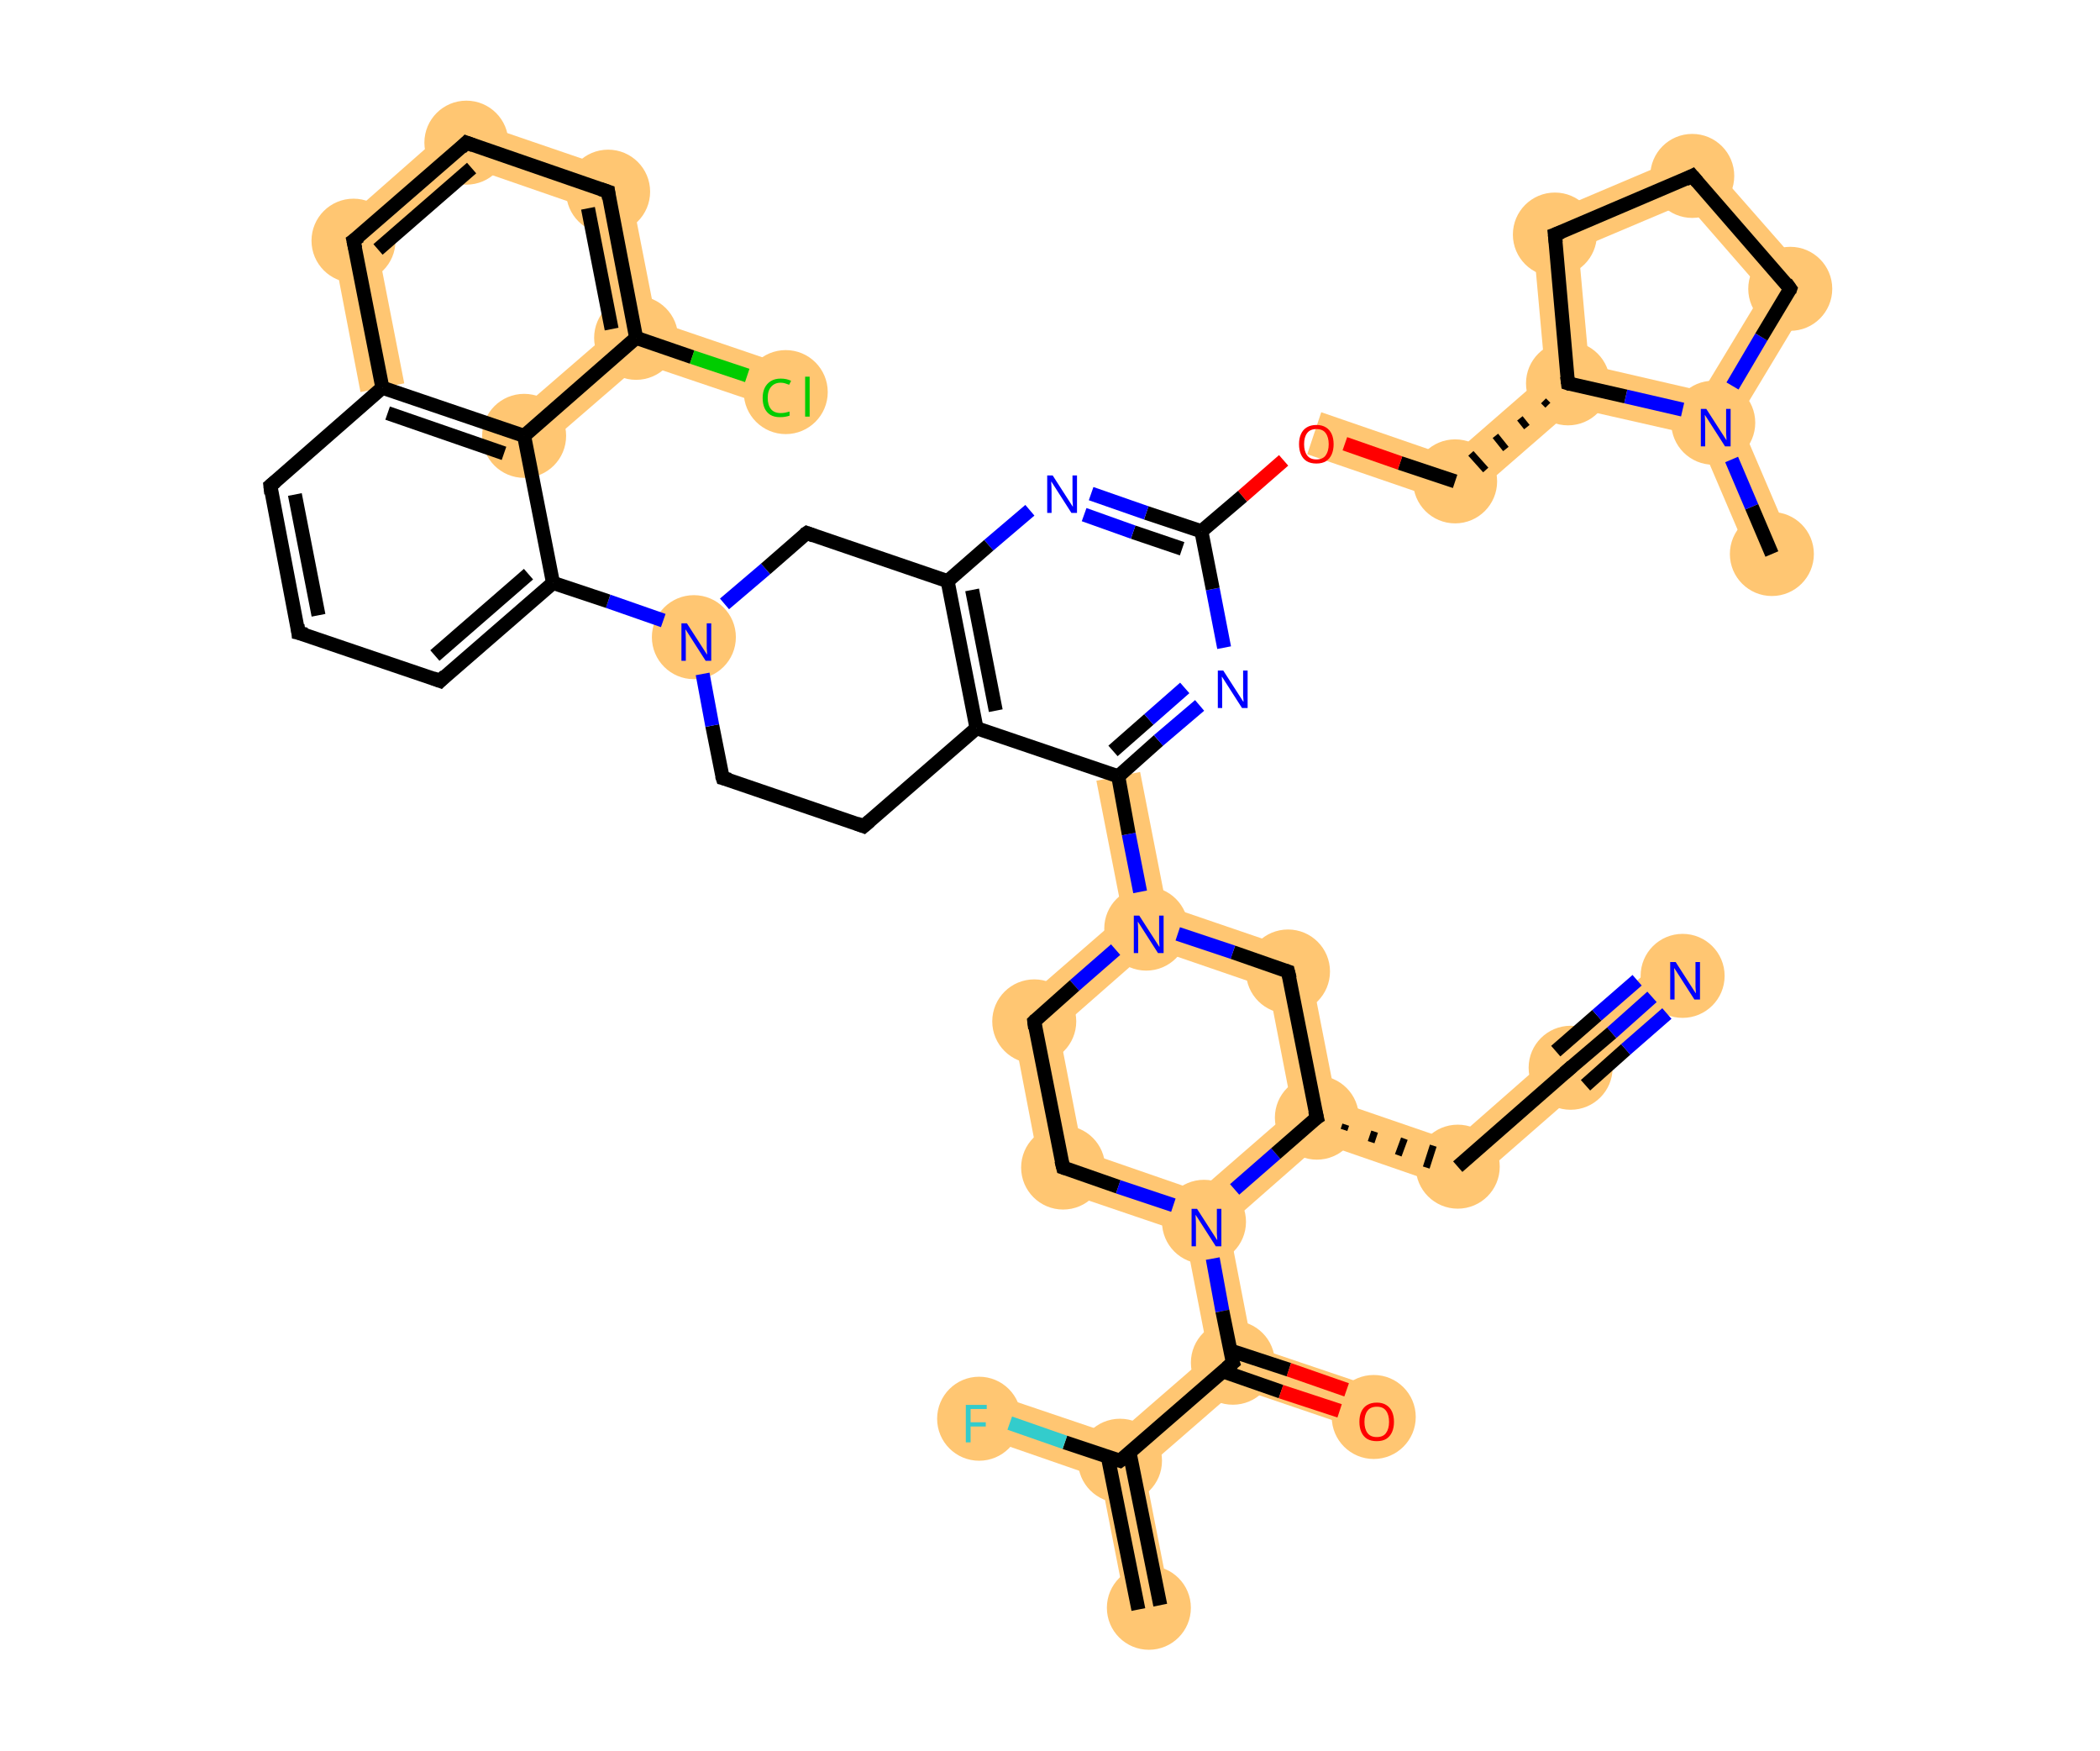
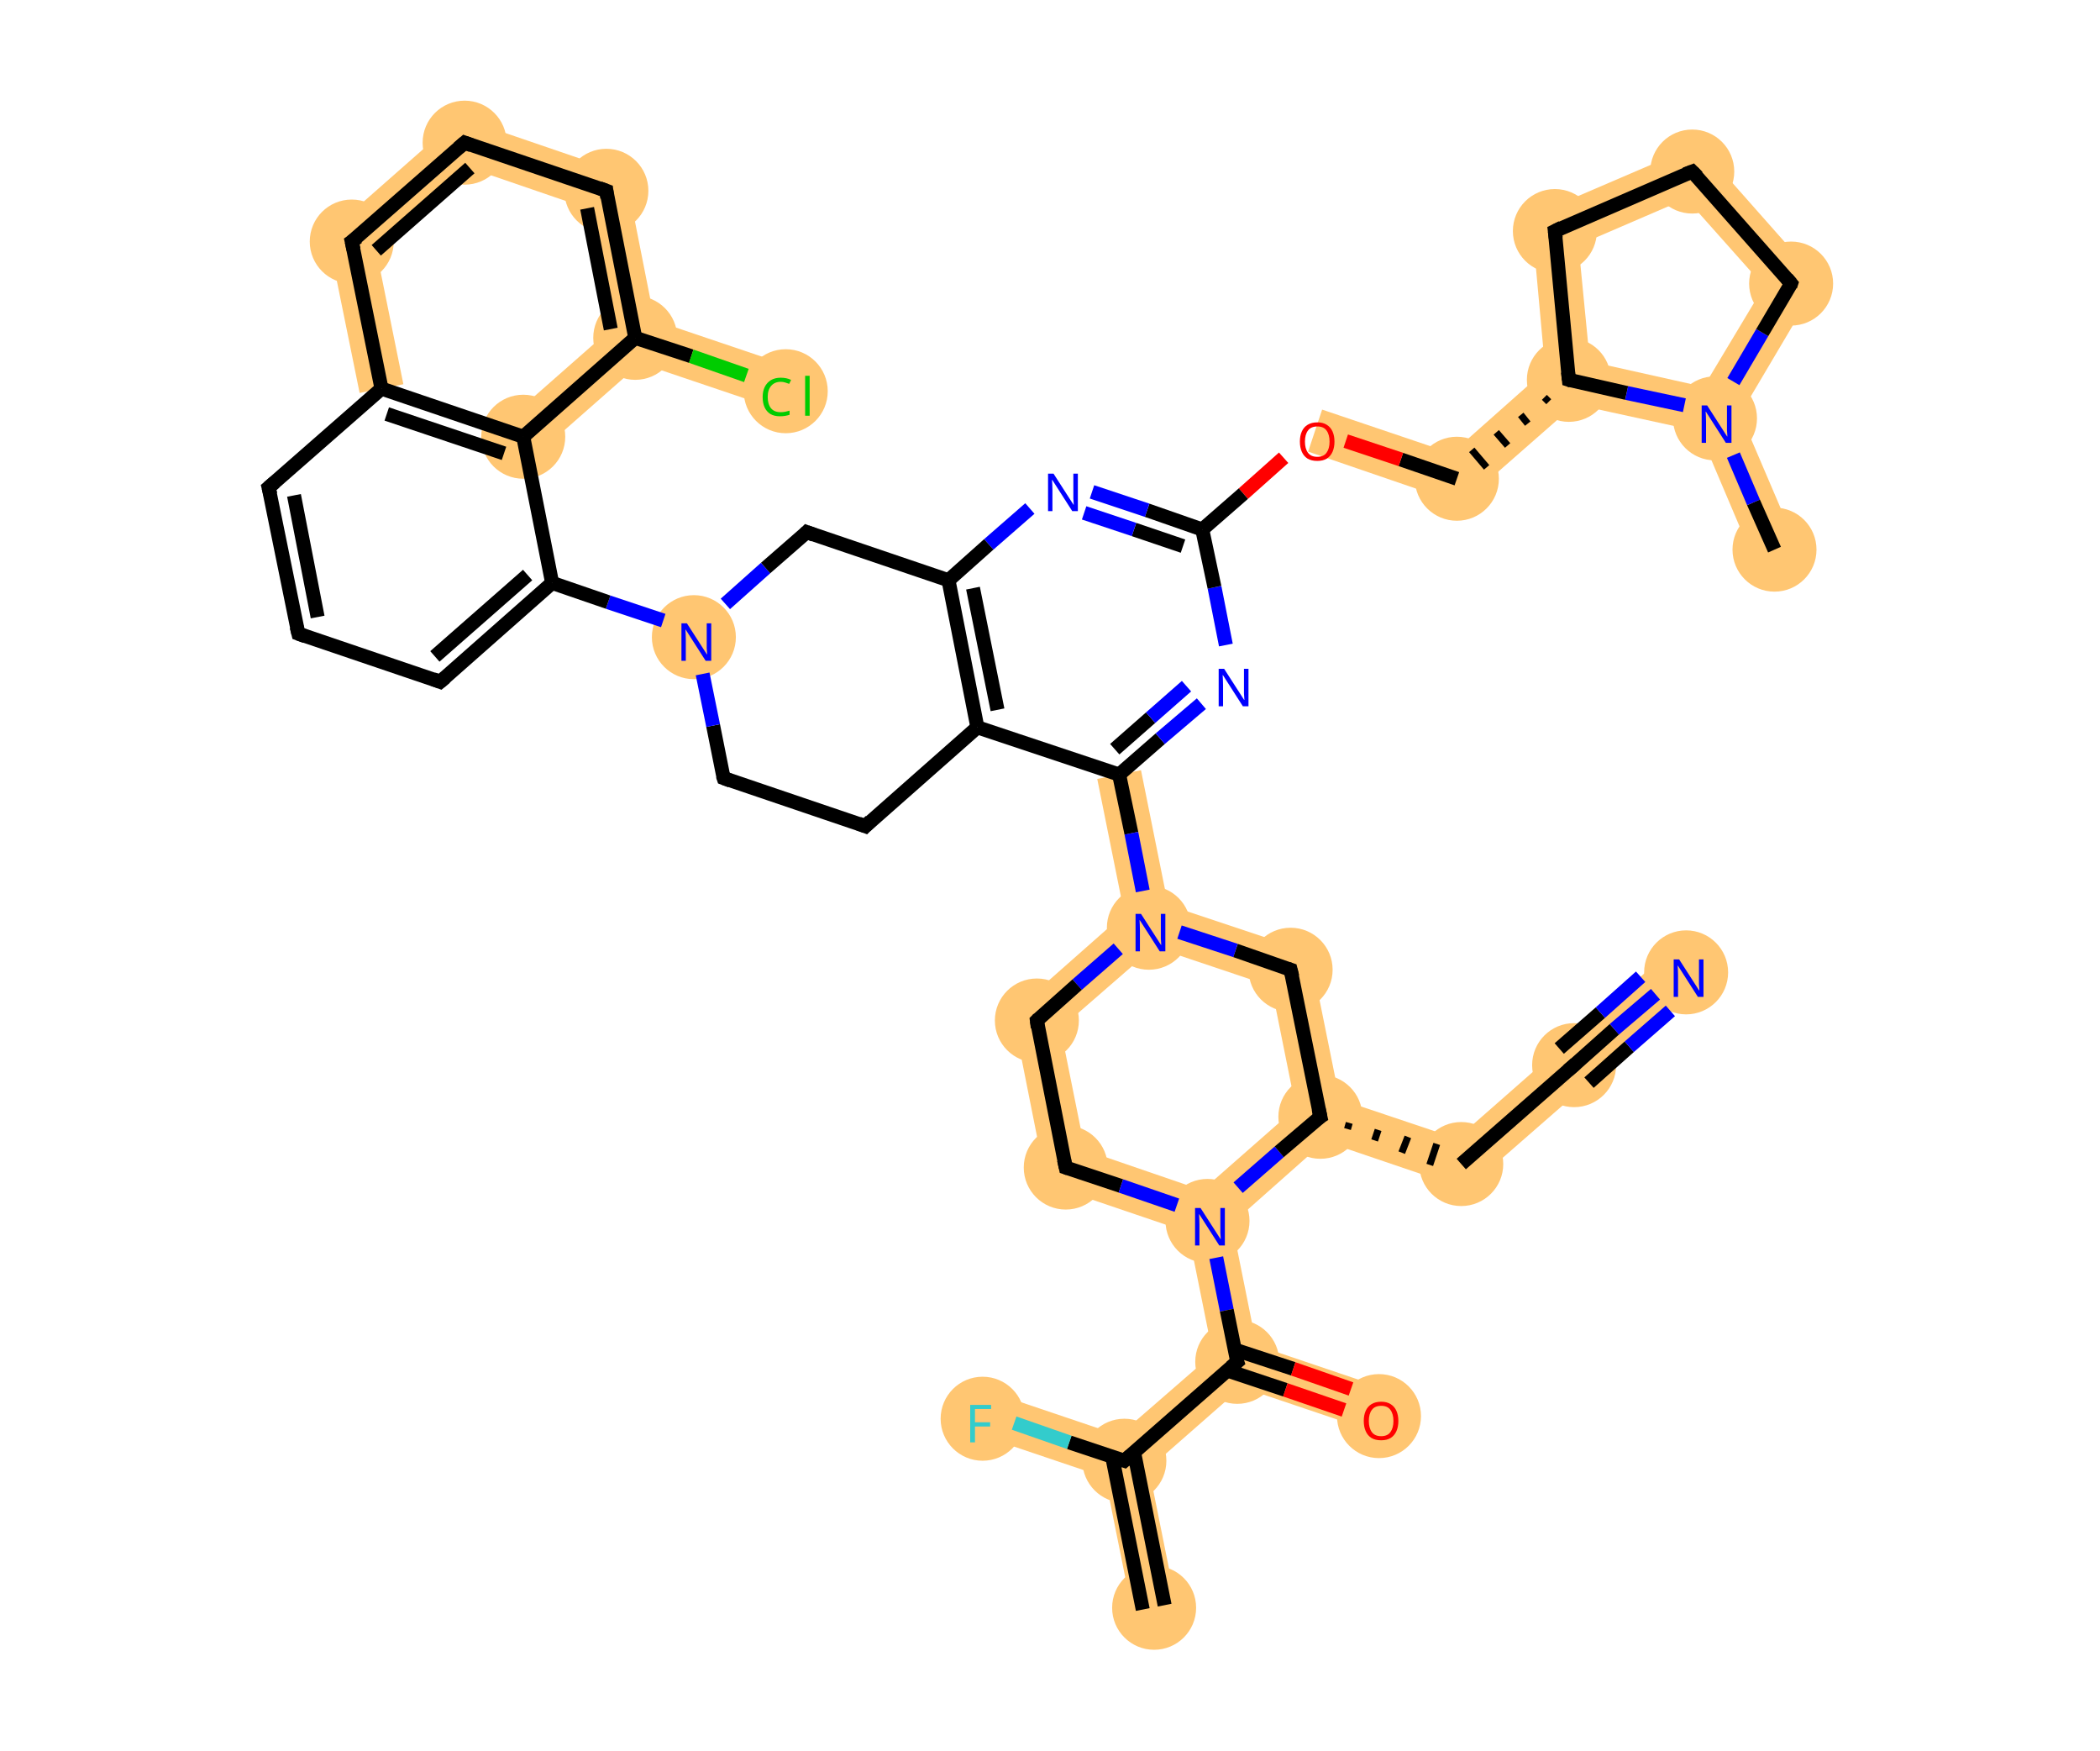
<svg xmlns="http://www.w3.org/2000/svg" width="240" height="200" viewBox="0 0 240 200">
  <style>.s0{fill:#FFC672;fill-rule:evenodd;fill-opacity:1;stroke:#FFC672;stroke-width:0.0px;stroke-linecap:butt;stroke-linejoin:miter;stroke-opacity:1;}.s1{fill:#FFC672;fill-rule:evenodd;stroke:#FFC672;stroke-width:1.0px;stroke-linecap:butt;stroke-linejoin:miter;stroke-opacity:1}.s2{fill:none;fill-rule:evenodd;stroke:#000000;stroke-width:1.6px;stroke-linecap:butt;stroke-linejoin:miter;stroke-opacity:1}.s3{fill:none;fill-rule:evenodd;stroke:#0000FF;stroke-width:1.6px;stroke-linecap:butt;stroke-linejoin:miter;stroke-opacity:1}.s4{fill:none;fill-rule:evenodd;stroke:#000000;stroke-width:0.8px;stroke-linecap:butt;stroke-linejoin:miter;stroke-opacity:1}.s5{fill:none;fill-rule:evenodd;stroke:#FF0000;stroke-width:1.6px;stroke-linecap:butt;stroke-linejoin:miter;stroke-opacity:1}.s6{fill:none;fill-rule:evenodd;stroke:#00CC00;stroke-width:1.6px;stroke-linecap:butt;stroke-linejoin:miter;stroke-opacity:1}.s7{fill:none;fill-rule:evenodd;stroke:#33CCCC;stroke-width:1.6px;stroke-linecap:butt;stroke-linejoin:miter;stroke-opacity:1}.s8{fill:none;stroke:#000000;stroke-width:1.6px;stroke-linecap:butt;stroke-linejoin:miter;stroke-opacity:1;}.s9{font-size:6px;font-style:normal;font-weight:normal;fill-opacity:1;stroke:none;font-family:sans-serif;text-anchor:start;fill:#0000FF}.s10{font-size:6px;font-style:normal;font-weight:normal;fill-opacity:1;stroke:none;font-family:sans-serif;text-anchor:start;fill:#FF0000}.s11{font-size:6px;font-style:normal;font-weight:normal;fill-opacity:1;stroke:none;font-family:sans-serif;text-anchor:start;fill:#00CC00}.s12{font-size:6px;font-style:normal;font-weight:normal;fill-opacity:1;stroke:none;font-family:sans-serif;text-anchor:start;fill:#33CCCC}</style>
-   <path d="M 195.8,47.6 L 198.7,47.8 L 204.9,62.3 L 200.2,64.3 L 194.0,49.8 Z" class="s0" />
-   <path d="M 207.8,32.7 L 198.7,47.8 L 195.8,47.6 L 194.6,44.7 L 201.5,33.3 Z" class="s0" />
-   <path d="M 181.6,41.7 L 194.6,44.7 L 195.8,47.6 L 194.0,49.8 L 179.9,46.6 L 179.2,43.8 Z" class="s0" />
-   <path d="M 194.1,17.1 L 207.8,32.7 L 201.5,33.3 L 192.7,23.2 Z" class="s0" />
-   <path d="M 194.1,17.1 L 192.7,23.2 L 180.4,28.4 L 175.0,25.2 Z" class="s0" />
-   <path d="M 175.0,25.2 L 180.4,28.4 L 181.6,41.7 L 179.2,43.8 L 176.6,42.8 Z" class="s0" />
-   <path d="M 176.6,42.8 L 179.2,43.8 L 179.9,46.6 L 166.9,57.9 L 165.8,52.2 Z" class="s0" />
-   <path d="M 151.0,47.1 L 165.8,52.2 L 166.9,57.9 L 149.4,51.9 Z" class="s0" />
-   <path d="M 37.7,26.6 L 43.2,28.5 L 46.2,43.8 L 41.2,44.8 Z" class="s0" />
-   <path d="M 70.0,37.7 L 72.7,38.6 L 73.3,41.5 L 61.5,51.7 L 58.2,47.9 Z" class="s0" />
-   <path d="M 71.7,19.9 L 75.0,36.7 L 72.7,38.6 L 70.0,37.7 L 67.2,23.8 Z" class="s0" />
-   <path d="M 75.0,36.7 L 89.7,41.7 L 88.1,46.5 L 73.3,41.5 L 72.7,38.6 Z" class="s0" />
-   <path d="M 52.7,13.4 L 71.7,19.9 L 67.2,23.8 L 53.9,19.2 Z" class="s0" />
-   <path d="M 52.7,13.4 L 53.9,19.2 L 43.2,28.5 L 37.7,26.6 Z" class="s0" />
-   <path d="M 130.3,88.2 L 133.3,103.5 L 131.0,105.5 L 128.3,104.5 L 125.3,89.2 Z" class="s0" />
-   <path d="M 128.3,104.5 L 131.0,105.5 L 131.6,108.3 L 121.0,117.6 L 115.4,115.7 Z" class="s0" />
-   <path d="M 133.3,103.5 L 149.4,109.0 L 145.0,112.9 L 131.6,108.3 L 131.0,105.5 Z" class="s0" />
-   <path d="M 115.4,115.7 L 121.0,117.6 L 123.7,131.5 L 119.2,135.4 Z" class="s0" />
-   <path d="M 123.7,131.5 L 137.0,136.1 L 137.6,139.0 L 135.4,140.9 L 119.2,135.4 Z" class="s0" />
-   <path d="M 147.7,126.8 L 150.5,127.7 L 151.0,130.6 L 140.4,139.9 L 137.6,139.0 L 137.0,136.1 Z" class="s0" />
-   <path d="M 137.6,139.0 L 140.4,139.9 L 143.1,153.8 L 140.9,155.7 L 138.1,154.8 L 135.4,140.9 Z" class="s0" />
-   <path d="M 149.4,109.0 L 152.7,125.8 L 150.5,127.7 L 147.7,126.8 L 145.0,112.9 Z" class="s0" />
-   <path d="M 152.7,125.8 L 166.1,130.4 L 167.2,136.2 L 151.0,130.6 L 150.5,127.7 Z" class="s0" />
-   <path d="M 177.6,120.3 L 181.4,123.8 L 167.2,136.2 L 166.1,130.4 Z" class="s0" />
-   <path d="M 190.7,108.9 L 194.0,112.7 L 181.4,123.8 L 177.6,120.3 Z" class="s0" />
-   <path d="M 143.1,153.8 L 157.9,158.8 L 156.2,163.6 L 141.5,158.6 L 140.9,155.7 Z" class="s0" />
-   <path d="M 138.1,154.8 L 140.9,155.7 L 141.5,158.6 L 130.8,167.9 L 128.0,166.9 L 127.5,164.0 Z" class="s0" />
-   <path d="M 128.0,166.9 L 130.8,167.9 L 133.8,183.2 L 128.8,184.2 L 125.8,168.9 Z" class="s0" />
-   <path d="M 112.7,159.0 L 127.5,164.0 L 128.0,166.9 L 125.8,168.9 L 111.1,163.8 Z" class="s0" />
-   <ellipse cx="202.5" cy="63.3" rx="4.3" ry="4.3" class="s1" />
-   <ellipse cx="195.8" cy="48.3" rx="4.3" ry="4.3" class="s1" />
-   <ellipse cx="204.6" cy="33.0" rx="4.3" ry="4.3" class="s1" />
-   <ellipse cx="193.4" cy="20.1" rx="4.3" ry="4.3" class="s1" />
-   <ellipse cx="177.7" cy="26.8" rx="4.3" ry="4.3" class="s1" />
-   <ellipse cx="179.2" cy="43.8" rx="4.3" ry="4.3" class="s1" />
-   <ellipse cx="166.3" cy="55.0" rx="4.3" ry="4.3" class="s1" />
+   <path d="M 196.0,47.1 L 198.9,47.3 L 205.1,61.8 L 200.4,63.9 L 194.2,49.3 Z" class="s0" />
+   <path d="M 207.9,32.1 L 198.9,47.3 L 196.0,47.1 L 194.7,44.2 L 201.6,32.7 Z" class="s0" />
+   <path d="M 181.7,41.3 L 194.7,44.2 L 196.0,47.1 L 194.2,49.3 L 180.0,46.2 L 179.3,43.4 Z" class="s0" />
+   <path d="M 194.1,16.5 L 207.9,32.1 L 201.6,32.7 L 192.7,22.7 Z" class="s0" />
+   <path d="M 194.1,16.5 L 192.7,22.7 L 180.4,28.0 L 175.0,24.7 Z" class="s0" />
+   <path d="M 175.0,24.7 L 180.4,28.0 L 181.7,41.3 L 179.3,43.4 L 176.6,42.3 Z" class="s0" />
+   <path d="M 176.6,42.3 L 179.3,43.4 L 180.0,46.2 L 167.0,57.6 L 165.9,51.8 Z" class="s0" />
+   <path d="M 151.1,46.8 L 165.9,51.8 L 167.0,57.6 L 149.5,51.6 Z" class="s0" />
+   <path d="M 37.4,26.7 L 43.0,28.6 L 46.1,43.9 L 41.1,44.9 Z" class="s0" />
+   <path d="M 69.8,37.6 L 72.6,38.6 L 73.2,41.5 L 61.5,51.8 L 58.1,47.9 Z" class="s0" />
+   <path d="M 71.5,19.9 L 74.8,36.6 L 72.6,38.6 L 69.8,37.6 L 67.1,23.8 Z" class="s0" />
+   <path d="M 74.8,36.6 L 89.6,41.6 L 88.0,46.5 L 73.2,41.5 L 72.6,38.6 Z" class="s0" />
+   <path d="M 52.5,13.4 L 71.5,19.9 L 67.1,23.8 L 53.7,19.2 Z" class="s0" />
+   <path d="M 52.5,13.4 L 53.7,19.2 L 43.0,28.6 L 37.4,26.7 Z" class="s0" />
+   <path d="M 130.4,88.0 L 133.5,103.4 L 131.3,105.3 L 128.5,104.4 L 125.4,89.0 Z" class="s0" />
+   <path d="M 128.5,104.4 L 131.3,105.3 L 131.9,108.2 L 121.2,117.5 L 115.7,115.7 Z" class="s0" />
+   <path d="M 133.5,103.4 L 149.7,108.8 L 145.3,112.7 L 131.9,108.2 L 131.3,105.3 Z" class="s0" />
+   <path d="M 115.7,115.7 L 121.2,117.5 L 124.0,131.4 L 119.6,135.3 Z" class="s0" />
+   <path d="M 124.0,131.4 L 137.4,136.0 L 138.0,138.8 L 135.8,140.8 L 119.6,135.3 Z" class="s0" />
+   <path d="M 148.1,126.6 L 150.9,127.6 L 151.4,130.4 L 140.8,139.8 L 138.0,138.8 L 137.4,136.0 Z" class="s0" />
+   <path d="M 138.0,138.8 L 140.8,139.8 L 143.6,153.7 L 141.4,155.6 L 138.6,154.7 L 135.8,140.8 Z" class="s0" />
+   <path d="M 149.7,108.8 L 153.1,125.6 L 150.9,127.6 L 148.1,126.6 L 145.3,112.7 Z" class="s0" />
+   <path d="M 153.1,125.6 L 166.5,130.1 L 167.6,135.9 L 151.4,130.4 L 150.9,127.6 Z" class="s0" />
+   <path d="M 178.0,120.0 L 181.8,123.5 L 167.6,135.9 L 166.5,130.1 Z" class="s0" />
+   <path d="M 191.0,108.5 L 194.4,112.4 L 181.8,123.5 L 178.0,120.0 Z" class="s0" />
+   <path d="M 143.6,153.7 L 158.4,158.7 L 156.7,163.5 L 141.9,158.5 L 141.4,155.6 Z" class="s0" />
+   <path d="M 138.6,154.7 L 141.4,155.6 L 141.9,158.5 L 131.3,167.8 L 128.5,166.9 L 127.9,164.0 Z" class="s0" />
+   <path d="M 128.5,166.9 L 131.3,167.8 L 134.4,183.2 L 129.4,184.2 L 126.3,168.8 Z" class="s0" />
+   <path d="M 113.1,159.0 L 127.9,164.0 L 128.5,166.9 L 126.3,168.8 L 111.5,163.8 Z" class="s0" />
+   <ellipse cx="202.8" cy="62.8" rx="4.3" ry="4.3" class="s1" />
+   <ellipse cx="196.0" cy="47.8" rx="4.3" ry="4.3" class="s1" />
+   <ellipse cx="204.7" cy="32.4" rx="4.3" ry="4.3" class="s1" />
+   <ellipse cx="193.4" cy="19.6" rx="4.3" ry="4.3" class="s1" />
+   <ellipse cx="177.7" cy="26.4" rx="4.3" ry="4.3" class="s1" />
+   <ellipse cx="179.3" cy="43.4" rx="4.3" ry="4.3" class="s1" />
+   <ellipse cx="166.5" cy="54.7" rx="4.3" ry="4.3" class="s1" />
  <ellipse cx="79.3" cy="72.8" rx="4.3" ry="4.3" class="s1" />
-   <ellipse cx="59.9" cy="49.8" rx="4.3" ry="4.3" class="s1" />
-   <ellipse cx="72.7" cy="38.6" rx="4.3" ry="4.3" class="s1" />
-   <ellipse cx="69.5" cy="21.9" rx="4.3" ry="4.3" class="s1" />
-   <ellipse cx="53.3" cy="16.3" rx="4.3" ry="4.3" class="s1" />
-   <ellipse cx="40.4" cy="27.5" rx="4.3" ry="4.3" class="s1" />
-   <ellipse cx="89.8" cy="44.8" rx="4.3" ry="4.3" class="s1" />
-   <ellipse cx="131.0" cy="106.1" rx="4.3" ry="4.3" class="s1" />
-   <ellipse cx="118.2" cy="116.7" rx="4.3" ry="4.3" class="s1" />
-   <ellipse cx="121.5" cy="133.4" rx="4.3" ry="4.3" class="s1" />
-   <ellipse cx="137.6" cy="139.6" rx="4.3" ry="4.3" class="s1" />
-   <ellipse cx="150.5" cy="127.7" rx="4.3" ry="4.3" class="s1" />
-   <ellipse cx="147.2" cy="111.0" rx="4.3" ry="4.3" class="s1" />
-   <ellipse cx="166.6" cy="133.3" rx="4.3" ry="4.3" class="s1" />
-   <ellipse cx="179.5" cy="122.0" rx="4.3" ry="4.3" class="s1" />
-   <ellipse cx="192.3" cy="111.5" rx="4.3" ry="4.3" class="s1" />
-   <ellipse cx="140.9" cy="155.7" rx="4.3" ry="4.3" class="s1" />
-   <ellipse cx="157.0" cy="161.9" rx="4.3" ry="4.3" class="s1" />
-   <ellipse cx="128.0" cy="166.9" rx="4.3" ry="4.3" class="s1" />
-   <ellipse cx="131.3" cy="183.7" rx="4.3" ry="4.3" class="s1" />
-   <ellipse cx="111.9" cy="162.1" rx="4.3" ry="4.3" class="s1" />
-   <path d="M 202.5,63.3 L 200.2,57.9" class="s2" />
-   <path d="M 200.2,57.9 L 197.9,52.5" class="s3" />
-   <path d="M 198.0,44.1 L 201.3,38.5" class="s3" />
-   <path d="M 201.3,38.5 L 204.6,33.0" class="s2" />
-   <path d="M 204.6,33.0 L 193.4,20.1" class="s2" />
-   <path d="M 193.4,20.1 L 177.7,26.8" class="s2" />
-   <path d="M 177.7,26.8 L 179.2,43.8" class="s2" />
-   <path d="M 176.4,45.8 L 176.9,46.3" class="s4" />
-   <path d="M 173.7,47.8 L 174.5,48.8" class="s4" />
-   <path d="M 170.9,49.8 L 172.1,51.3" class="s4" />
-   <path d="M 168.1,51.8 L 169.8,53.7" class="s4" />
-   <path d="M 166.3,55.0 L 160.0,52.9" class="s2" />
-   <path d="M 160.0,52.9 L 153.7,50.7" class="s5" />
-   <path d="M 146.7,52.6 L 142.0,56.7" class="s5" />
-   <path d="M 142.0,56.7 L 137.3,60.7" class="s2" />
-   <path d="M 137.3,60.7 L 131.0,58.6" class="s2" />
-   <path d="M 131.0,58.6 L 124.7,56.4" class="s3" />
-   <path d="M 135.1,62.7 L 129.5,60.8" class="s2" />
-   <path d="M 129.5,60.8 L 123.9,58.8" class="s3" />
-   <path d="M 117.7,58.3 L 113.0,62.3" class="s3" />
-   <path d="M 113.0,62.3 L 108.3,66.4" class="s2" />
-   <path d="M 108.3,66.4 L 111.6,83.2" class="s2" />
-   <path d="M 111.1,67.4 L 113.8,81.2" class="s2" />
-   <path d="M 111.6,83.2 L 98.7,94.4" class="s2" />
-   <path d="M 98.7,94.4 L 82.6,88.9" class="s2" />
-   <path d="M 82.6,88.9 L 81.4,82.9" class="s2" />
-   <path d="M 81.4,82.9 L 80.3,77.0" class="s3" />
-   <path d="M 82.8,69.0 L 87.5,65.0" class="s3" />
-   <path d="M 87.5,65.0 L 92.2,60.9" class="s2" />
-   <path d="M 75.8,70.9 L 69.5,68.7" class="s3" />
-   <path d="M 69.5,68.7 L 63.2,66.6" class="s2" />
-   <path d="M 63.2,66.6 L 50.3,77.8" class="s2" />
-   <path d="M 60.4,65.6 L 49.7,74.9" class="s2" />
-   <path d="M 50.3,77.8 L 34.1,72.3" class="s2" />
-   <path d="M 34.1,72.3 L 30.9,55.5" class="s2" />
-   <path d="M 36.4,70.3 L 33.7,56.5" class="s2" />
-   <path d="M 30.9,55.5 L 43.7,44.3" class="s2" />
-   <path d="M 43.7,44.3 L 59.9,49.8" class="s2" />
-   <path d="M 44.3,47.2 L 57.6,51.8" class="s2" />
-   <path d="M 59.9,49.8 L 72.7,38.6" class="s2" />
-   <path d="M 72.7,38.6 L 69.5,21.9" class="s2" />
-   <path d="M 69.9,37.6 L 67.2,23.8" class="s2" />
-   <path d="M 69.5,21.9 L 53.3,16.3" class="s2" />
-   <path d="M 53.3,16.3 L 40.4,27.5" class="s2" />
-   <path d="M 53.9,19.2 L 43.2,28.5" class="s2" />
-   <path d="M 72.7,38.6 L 79.1,40.8" class="s2" />
-   <path d="M 79.1,40.8 L 85.4,42.9" class="s6" />
-   <path d="M 111.6,83.2 L 127.8,88.7" class="s2" />
-   <path d="M 127.8,88.7 L 132.4,84.6" class="s2" />
-   <path d="M 132.4,84.6 L 137.1,80.6" class="s3" />
-   <path d="M 127.2,85.8 L 131.3,82.2" class="s2" />
-   <path d="M 131.3,82.2 L 135.4,78.6" class="s3" />
-   <path d="M 127.8,88.7 L 129.0,95.3" class="s2" />
-   <path d="M 129.0,95.3 L 130.3,101.9" class="s3" />
-   <path d="M 127.5,108.5 L 122.8,112.6" class="s3" />
-   <path d="M 122.8,112.6 L 118.2,116.7" class="s2" />
-   <path d="M 118.2,116.7 L 121.5,133.4" class="s2" />
-   <path d="M 121.5,133.4 L 127.8,135.6" class="s2" />
-   <path d="M 127.8,135.6 L 134.1,137.7" class="s3" />
-   <path d="M 141.1,135.9 L 145.8,131.8" class="s3" />
-   <path d="M 145.8,131.8 L 150.5,127.7" class="s2" />
-   <path d="M 150.5,127.7 L 147.2,111.0" class="s2" />
-   <path d="M 153.6,129.1 L 153.8,128.5" class="s4" />
-   <path d="M 156.7,130.5 L 157.1,129.3" class="s4" />
-   <path d="M 159.8,132.0 L 160.5,130.1" class="s4" />
-   <path d="M 163.0,133.4 L 163.8,130.9" class="s4" />
-   <path d="M 166.6,133.3 L 179.5,122.0" class="s2" />
-   <path d="M 179.5,122.0 L 184.2,118.0" class="s2" />
-   <path d="M 184.2,118.0 L 188.8,113.9" class="s3" />
-   <path d="M 177.8,120.1 L 182.5,116.0" class="s2" />
-   <path d="M 182.5,116.0 L 187.1,112.0" class="s3" />
-   <path d="M 181.2,124.0 L 185.8,119.9" class="s2" />
-   <path d="M 185.8,119.9 L 190.5,115.8" class="s3" />
-   <path d="M 138.6,143.8 L 139.7,149.8" class="s3" />
-   <path d="M 139.7,149.8 L 140.9,155.7" class="s2" />
-   <path d="M 139.8,156.7 L 146.4,159.0" class="s2" />
-   <path d="M 146.4,159.0 L 153.1,161.2" class="s5" />
-   <path d="M 140.6,154.3 L 147.3,156.5" class="s2" />
-   <path d="M 147.3,156.5 L 153.9,158.8" class="s5" />
-   <path d="M 140.9,155.7 L 128.0,166.9" class="s2" />
-   <path d="M 126.6,166.4 L 130.1,183.9" class="s2" />
-   <path d="M 129.1,166.0 L 132.6,183.4" class="s2" />
-   <path d="M 128.0,166.9 L 121.7,164.8" class="s2" />
-   <path d="M 121.7,164.8 L 115.4,162.6" class="s7" />
-   <path d="M 179.2,43.8 L 185.8,45.3" class="s2" />
-   <path d="M 185.8,45.3 L 192.3,46.8" class="s3" />
-   <path d="M 139.9,74.0 L 138.6,67.3" class="s3" />
-   <path d="M 138.6,67.3 L 137.3,60.7" class="s2" />
-   <path d="M 92.2,60.9 L 108.3,66.4" class="s2" />
-   <path d="M 59.9,49.8 L 63.2,66.6" class="s2" />
-   <path d="M 40.4,27.5 L 43.7,44.3" class="s2" />
-   <path d="M 147.2,111.0 L 140.9,108.8" class="s2" />
-   <path d="M 140.9,108.8 L 134.6,106.7" class="s3" />
-   <path d="M 204.5,33.3 L 204.6,33.0 L 204.1,32.3" class="s8" />
-   <path d="M 194.0,20.8 L 193.4,20.1 L 192.6,20.5" class="s8" />
-   <path d="M 178.5,26.5 L 177.7,26.8 L 177.8,27.7" class="s8" />
-   <path d="M 179.1,43.0 L 179.2,43.8 L 179.5,43.9" class="s8" />
-   <path d="M 99.4,93.8 L 98.7,94.4 L 97.9,94.1" class="s8" />
-   <path d="M 83.4,89.1 L 82.6,88.9 L 82.5,88.6" class="s8" />
-   <path d="M 91.9,61.1 L 92.2,60.9 L 93.0,61.2" class="s8" />
-   <path d="M 50.9,77.2 L 50.3,77.8 L 49.5,77.5" class="s8" />
-   <path d="M 35.0,72.5 L 34.1,72.3 L 34.0,71.4" class="s8" />
-   <path d="M 31.0,56.4 L 30.9,55.5 L 31.5,55.0" class="s8" />
-   <path d="M 69.6,22.7 L 69.5,21.9 L 68.6,21.6" class="s8" />
-   <path d="M 54.1,16.6 L 53.3,16.3 L 52.7,16.9" class="s8" />
-   <path d="M 41.1,27.0 L 40.4,27.5 L 40.6,28.4" class="s8" />
-   <path d="M 118.4,116.5 L 118.2,116.7 L 118.3,117.5" class="s8" />
-   <path d="M 121.3,132.6 L 121.5,133.4 L 121.8,133.5" class="s8" />
-   <path d="M 150.2,127.9 L 150.5,127.7 L 150.3,126.9" class="s8" />
-   <path d="M 147.4,111.8 L 147.2,111.0 L 146.9,110.9" class="s8" />
-   <path d="M 178.8,122.6 L 179.5,122.0 L 179.7,121.8" class="s8" />
-   <path d="M 140.8,155.4 L 140.9,155.7 L 140.2,156.3" class="s8" />
-   <path d="M 128.7,166.4 L 128.0,166.9 L 127.7,166.8" class="s8" />
-   <text x="193.8" y="51.0" class="s9">N</text>
-   <text x="148.1" y="52.9" class="s10">O</text>
-   <text x="119.1" y="58.6" class="s9">N</text>
+   <ellipse cx="59.8" cy="49.9" rx="4.3" ry="4.3" class="s1" />
+   <ellipse cx="72.6" cy="38.6" rx="4.3" ry="4.3" class="s1" />
+   <ellipse cx="69.3" cy="21.8" rx="4.3" ry="4.3" class="s1" />
+   <ellipse cx="53.1" cy="16.3" rx="4.3" ry="4.3" class="s1" />
+   <ellipse cx="40.2" cy="27.6" rx="4.3" ry="4.3" class="s1" />
+   <ellipse cx="89.8" cy="44.7" rx="4.3" ry="4.3" class="s1" />
+   <ellipse cx="131.3" cy="106.0" rx="4.3" ry="4.3" class="s1" />
+   <ellipse cx="118.5" cy="116.6" rx="4.3" ry="4.3" class="s1" />
+   <ellipse cx="121.8" cy="133.4" rx="4.3" ry="4.3" class="s1" />
+   <ellipse cx="138.0" cy="139.5" rx="4.3" ry="4.3" class="s1" />
+   <ellipse cx="150.9" cy="127.6" rx="4.3" ry="4.3" class="s1" />
+   <ellipse cx="147.5" cy="110.8" rx="4.3" ry="4.3" class="s1" />
+   <ellipse cx="167.0" cy="133.0" rx="4.3" ry="4.3" class="s1" />
+   <ellipse cx="179.9" cy="121.7" rx="4.3" ry="4.3" class="s1" />
+   <ellipse cx="192.7" cy="111.1" rx="4.3" ry="4.3" class="s1" />
+   <ellipse cx="141.4" cy="155.6" rx="4.3" ry="4.3" class="s1" />
+   <ellipse cx="157.6" cy="161.8" rx="4.3" ry="4.3" class="s1" />
+   <ellipse cx="128.5" cy="166.9" rx="4.3" ry="4.3" class="s1" />
+   <ellipse cx="131.9" cy="183.7" rx="4.3" ry="4.3" class="s1" />
+   <ellipse cx="112.3" cy="162.1" rx="4.3" ry="4.3" class="s1" />
+   <path d="M 202.8,62.8 L 200.4,57.4" class="s2" />
+   <path d="M 200.4,57.4 L 198.1,52.0" class="s3" />
+   <path d="M 198.1,43.6 L 201.4,38.0" class="s3" />
+   <path d="M 201.4,38.0 L 204.7,32.4" class="s2" />
+   <path d="M 204.7,32.4 L 193.4,19.6" class="s2" />
+   <path d="M 193.4,19.6 L 177.7,26.4" class="s2" />
+   <path d="M 177.7,26.4 L 179.3,43.4" class="s2" />
+   <path d="M 176.5,45.4 L 177.0,45.9" class="s4" />
+   <path d="M 173.8,47.4 L 174.6,48.4" class="s4" />
+   <path d="M 171.0,49.4 L 172.3,50.9" class="s4" />
+   <path d="M 168.2,51.4 L 169.9,53.4" class="s4" />
+   <path d="M 166.5,54.7 L 160.1,52.5" class="s2" />
+   <path d="M 160.1,52.5 L 153.8,50.4" class="s5" />
+   <path d="M 146.7,52.3 L 142.1,56.4" class="s5" />
+   <path d="M 142.1,56.4 L 137.4,60.5" class="s2" />
+   <path d="M 137.4,60.5 L 131.1,58.3" class="s2" />
+   <path d="M 131.1,58.3 L 124.8,56.2" class="s3" />
+   <path d="M 135.2,62.4 L 129.6,60.5" class="s2" />
+   <path d="M 129.6,60.5 L 123.9,58.6" class="s3" />
+   <path d="M 117.7,58.1 L 113.0,62.2" class="s3" />
+   <path d="M 113.0,62.2 L 108.4,66.3" class="s2" />
+   <path d="M 108.4,66.3 L 111.7,83.1" class="s2" />
+   <path d="M 111.2,67.2 L 114.0,81.1" class="s2" />
+   <path d="M 111.7,83.1 L 98.9,94.4" class="s2" />
+   <path d="M 98.9,94.4 L 82.7,88.9" class="s2" />
+   <path d="M 82.7,88.9 L 81.5,82.9" class="s2" />
+   <path d="M 81.5,82.9 L 80.3,77.0" class="s3" />
+   <path d="M 82.9,69.0 L 87.5,64.9" class="s3" />
+   <path d="M 87.5,64.9 L 92.2,60.8" class="s2" />
+   <path d="M 75.8,70.9 L 69.5,68.8" class="s3" />
+   <path d="M 69.5,68.8 L 63.1,66.6" class="s2" />
+   <path d="M 63.1,66.6 L 50.3,77.9" class="s2" />
+   <path d="M 60.3,65.7 L 49.7,75.0" class="s2" />
+   <path d="M 50.3,77.9 L 34.1,72.4" class="s2" />
+   <path d="M 34.1,72.4 L 30.7,55.7" class="s2" />
+   <path d="M 36.3,70.5 L 33.6,56.6" class="s2" />
+   <path d="M 30.7,55.7 L 43.6,44.4" class="s2" />
+   <path d="M 43.6,44.4 L 59.8,49.9" class="s2" />
+   <path d="M 44.2,47.3 L 57.6,51.8" class="s2" />
+   <path d="M 59.8,49.9 L 72.6,38.6" class="s2" />
+   <path d="M 72.6,38.6 L 69.3,21.8" class="s2" />
+   <path d="M 69.8,37.6 L 67.1,23.8" class="s2" />
+   <path d="M 69.3,21.8 L 53.1,16.3" class="s2" />
+   <path d="M 53.1,16.3 L 40.2,27.6" class="s2" />
+   <path d="M 53.7,19.2 L 43.0,28.6" class="s2" />
+   <path d="M 72.6,38.6 L 79.0,40.7" class="s2" />
+   <path d="M 79.0,40.7 L 85.3,42.9" class="s6" />
+   <path d="M 111.7,83.1 L 127.9,88.5" class="s2" />
+   <path d="M 127.9,88.5 L 132.6,84.4" class="s2" />
+   <path d="M 132.6,84.4 L 137.3,80.4" class="s3" />
+   <path d="M 127.4,85.6 L 131.5,82.0" class="s2" />
+   <path d="M 131.5,82.0 L 135.6,78.4" class="s3" />
+   <path d="M 127.9,88.5 L 129.3,95.2" class="s2" />
+   <path d="M 129.3,95.2 L 130.6,101.8" class="s3" />
+   <path d="M 127.8,108.4 L 123.1,112.5" class="s3" />
+   <path d="M 123.1,112.5 L 118.5,116.6" class="s2" />
+   <path d="M 118.5,116.6 L 121.8,133.4" class="s2" />
+   <path d="M 121.8,133.4 L 128.1,135.5" class="s2" />
+   <path d="M 128.1,135.5 L 134.5,137.7" class="s3" />
+   <path d="M 141.5,135.7 L 146.2,131.6" class="s3" />
+   <path d="M 146.2,131.6 L 150.9,127.6" class="s2" />
+   <path d="M 150.9,127.6 L 147.5,110.8" class="s2" />
+   <path d="M 154.0,129.0 L 154.2,128.3" class="s4" />
+   <path d="M 157.1,130.3 L 157.5,129.1" class="s4" />
+   <path d="M 160.2,131.7 L 160.9,129.9" class="s4" />
+   <path d="M 163.4,133.1 L 164.2,130.7" class="s4" />
+   <path d="M 167.0,133.0 L 179.9,121.7" class="s2" />
+   <path d="M 179.9,121.7 L 184.5,117.6" class="s2" />
+   <path d="M 184.5,117.6 L 189.2,113.6" class="s3" />
+   <path d="M 178.2,119.8 L 182.9,115.7" class="s2" />
+   <path d="M 182.9,115.7 L 187.5,111.6" class="s3" />
+   <path d="M 181.6,123.7 L 186.2,119.6" class="s2" />
+   <path d="M 186.2,119.6 L 190.9,115.5" class="s3" />
+   <path d="M 139.0,143.7 L 140.2,149.7" class="s3" />
+   <path d="M 140.2,149.7 L 141.4,155.6" class="s2" />
+   <path d="M 140.3,156.6 L 146.9,158.8" class="s2" />
+   <path d="M 146.9,158.8 L 153.6,161.1" class="s5" />
+   <path d="M 141.1,154.2 L 147.8,156.4" class="s2" />
+   <path d="M 147.8,156.4 L 154.4,158.7" class="s5" />
+   <path d="M 141.4,155.6 L 128.5,166.9" class="s2" />
+   <path d="M 127.1,166.4 L 130.6,183.9" class="s2" />
+   <path d="M 129.6,165.9 L 133.1,183.4" class="s2" />
+   <path d="M 128.5,166.9 L 122.2,164.8" class="s2" />
+   <path d="M 122.2,164.8 L 115.9,162.6" class="s7" />
+   <path d="M 179.3,43.4 L 185.9,44.9" class="s2" />
+   <path d="M 185.9,44.9 L 192.5,46.3" class="s3" />
+   <path d="M 140.1,73.7 L 138.8,67.1" class="s3" />
+   <path d="M 138.8,67.1 L 137.4,60.5" class="s2" />
+   <path d="M 92.2,60.8 L 108.4,66.3" class="s2" />
+   <path d="M 59.8,49.9 L 63.1,66.6" class="s2" />
+   <path d="M 40.2,27.6 L 43.6,44.4" class="s2" />
+   <path d="M 147.5,110.8 L 141.2,108.6" class="s2" />
+   <path d="M 141.2,108.6 L 134.8,106.5" class="s3" />
+   <path d="M 204.6,32.7 L 204.7,32.4 L 204.2,31.8" class="s8" />
+   <path d="M 194.0,20.2 L 193.4,19.6 L 192.6,19.9" class="s8" />
+   <path d="M 178.5,26.0 L 177.7,26.4 L 177.8,27.2" class="s8" />
+   <path d="M 179.2,42.5 L 179.3,43.4 L 179.6,43.5" class="s8" />
+   <path d="M 99.5,93.8 L 98.9,94.4 L 98.1,94.1" class="s8" />
+   <path d="M 83.5,89.2 L 82.7,88.9 L 82.6,88.6" class="s8" />
+   <path d="M 92.0,61.0 L 92.2,60.8 L 93.0,61.1" class="s8" />
+   <path d="M 50.9,77.4 L 50.3,77.9 L 49.5,77.6" class="s8" />
+   <path d="M 34.9,72.7 L 34.1,72.4 L 33.9,71.6" class="s8" />
+   <path d="M 30.9,56.5 L 30.7,55.7 L 31.4,55.1" class="s8" />
+   <path d="M 69.4,22.6 L 69.3,21.8 L 68.5,21.5" class="s8" />
+   <path d="M 53.9,16.6 L 53.1,16.3 L 52.4,16.9" class="s8" />
+   <path d="M 40.9,27.1 L 40.2,27.6 L 40.4,28.5" class="s8" />
+   <path d="M 118.7,116.4 L 118.5,116.6 L 118.6,117.4" class="s8" />
+   <path d="M 121.6,132.5 L 121.8,133.4 L 122.1,133.5" class="s8" />
+   <path d="M 150.6,127.8 L 150.9,127.6 L 150.7,126.7" class="s8" />
+   <path d="M 147.7,111.6 L 147.5,110.8 L 147.2,110.7" class="s8" />
+   <path d="M 179.2,122.3 L 179.9,121.7 L 180.1,121.5" class="s8" />
+   <path d="M 141.3,155.3 L 141.4,155.6 L 140.7,156.2" class="s8" />
+   <path d="M 129.2,166.3 L 128.5,166.9 L 128.2,166.8" class="s8" />
+   <text x="193.9" y="50.6" class="s9">N</text>
+   <text x="148.2" y="52.6" class="s10">O</text>
+   <text x="119.2" y="58.4" class="s9">N</text>
  <text x="77.3" y="75.5" class="s9">N</text>
-   <text x="86.8" y="47.6" class="s11">C</text>
-   <text x="91.5" y="47.6" class="s11">l</text>
-   <text x="138.6" y="80.9" class="s9">N</text>
-   <text x="129.0" y="108.9" class="s9">N</text>
-   <text x="135.6" y="142.4" class="s9">N</text>
-   <text x="190.3" y="114.2" class="s9">N</text>
-   <text x="155.0" y="164.6" class="s10">O</text>
-   <text x="109.8" y="164.8" class="s12">F</text>
+   <text x="86.8" y="47.5" class="s11">C</text>
+   <text x="91.5" y="47.5" class="s11">l</text>
+   <text x="138.7" y="80.7" class="s9">N</text>
+   <text x="129.2" y="108.7" class="s9">N</text>
+   <text x="136.0" y="142.3" class="s9">N</text>
+   <text x="190.7" y="113.9" class="s9">N</text>
+   <text x="155.5" y="164.5" class="s10">O</text>
+   <text x="110.3" y="164.8" class="s12">F</text>
</svg>
